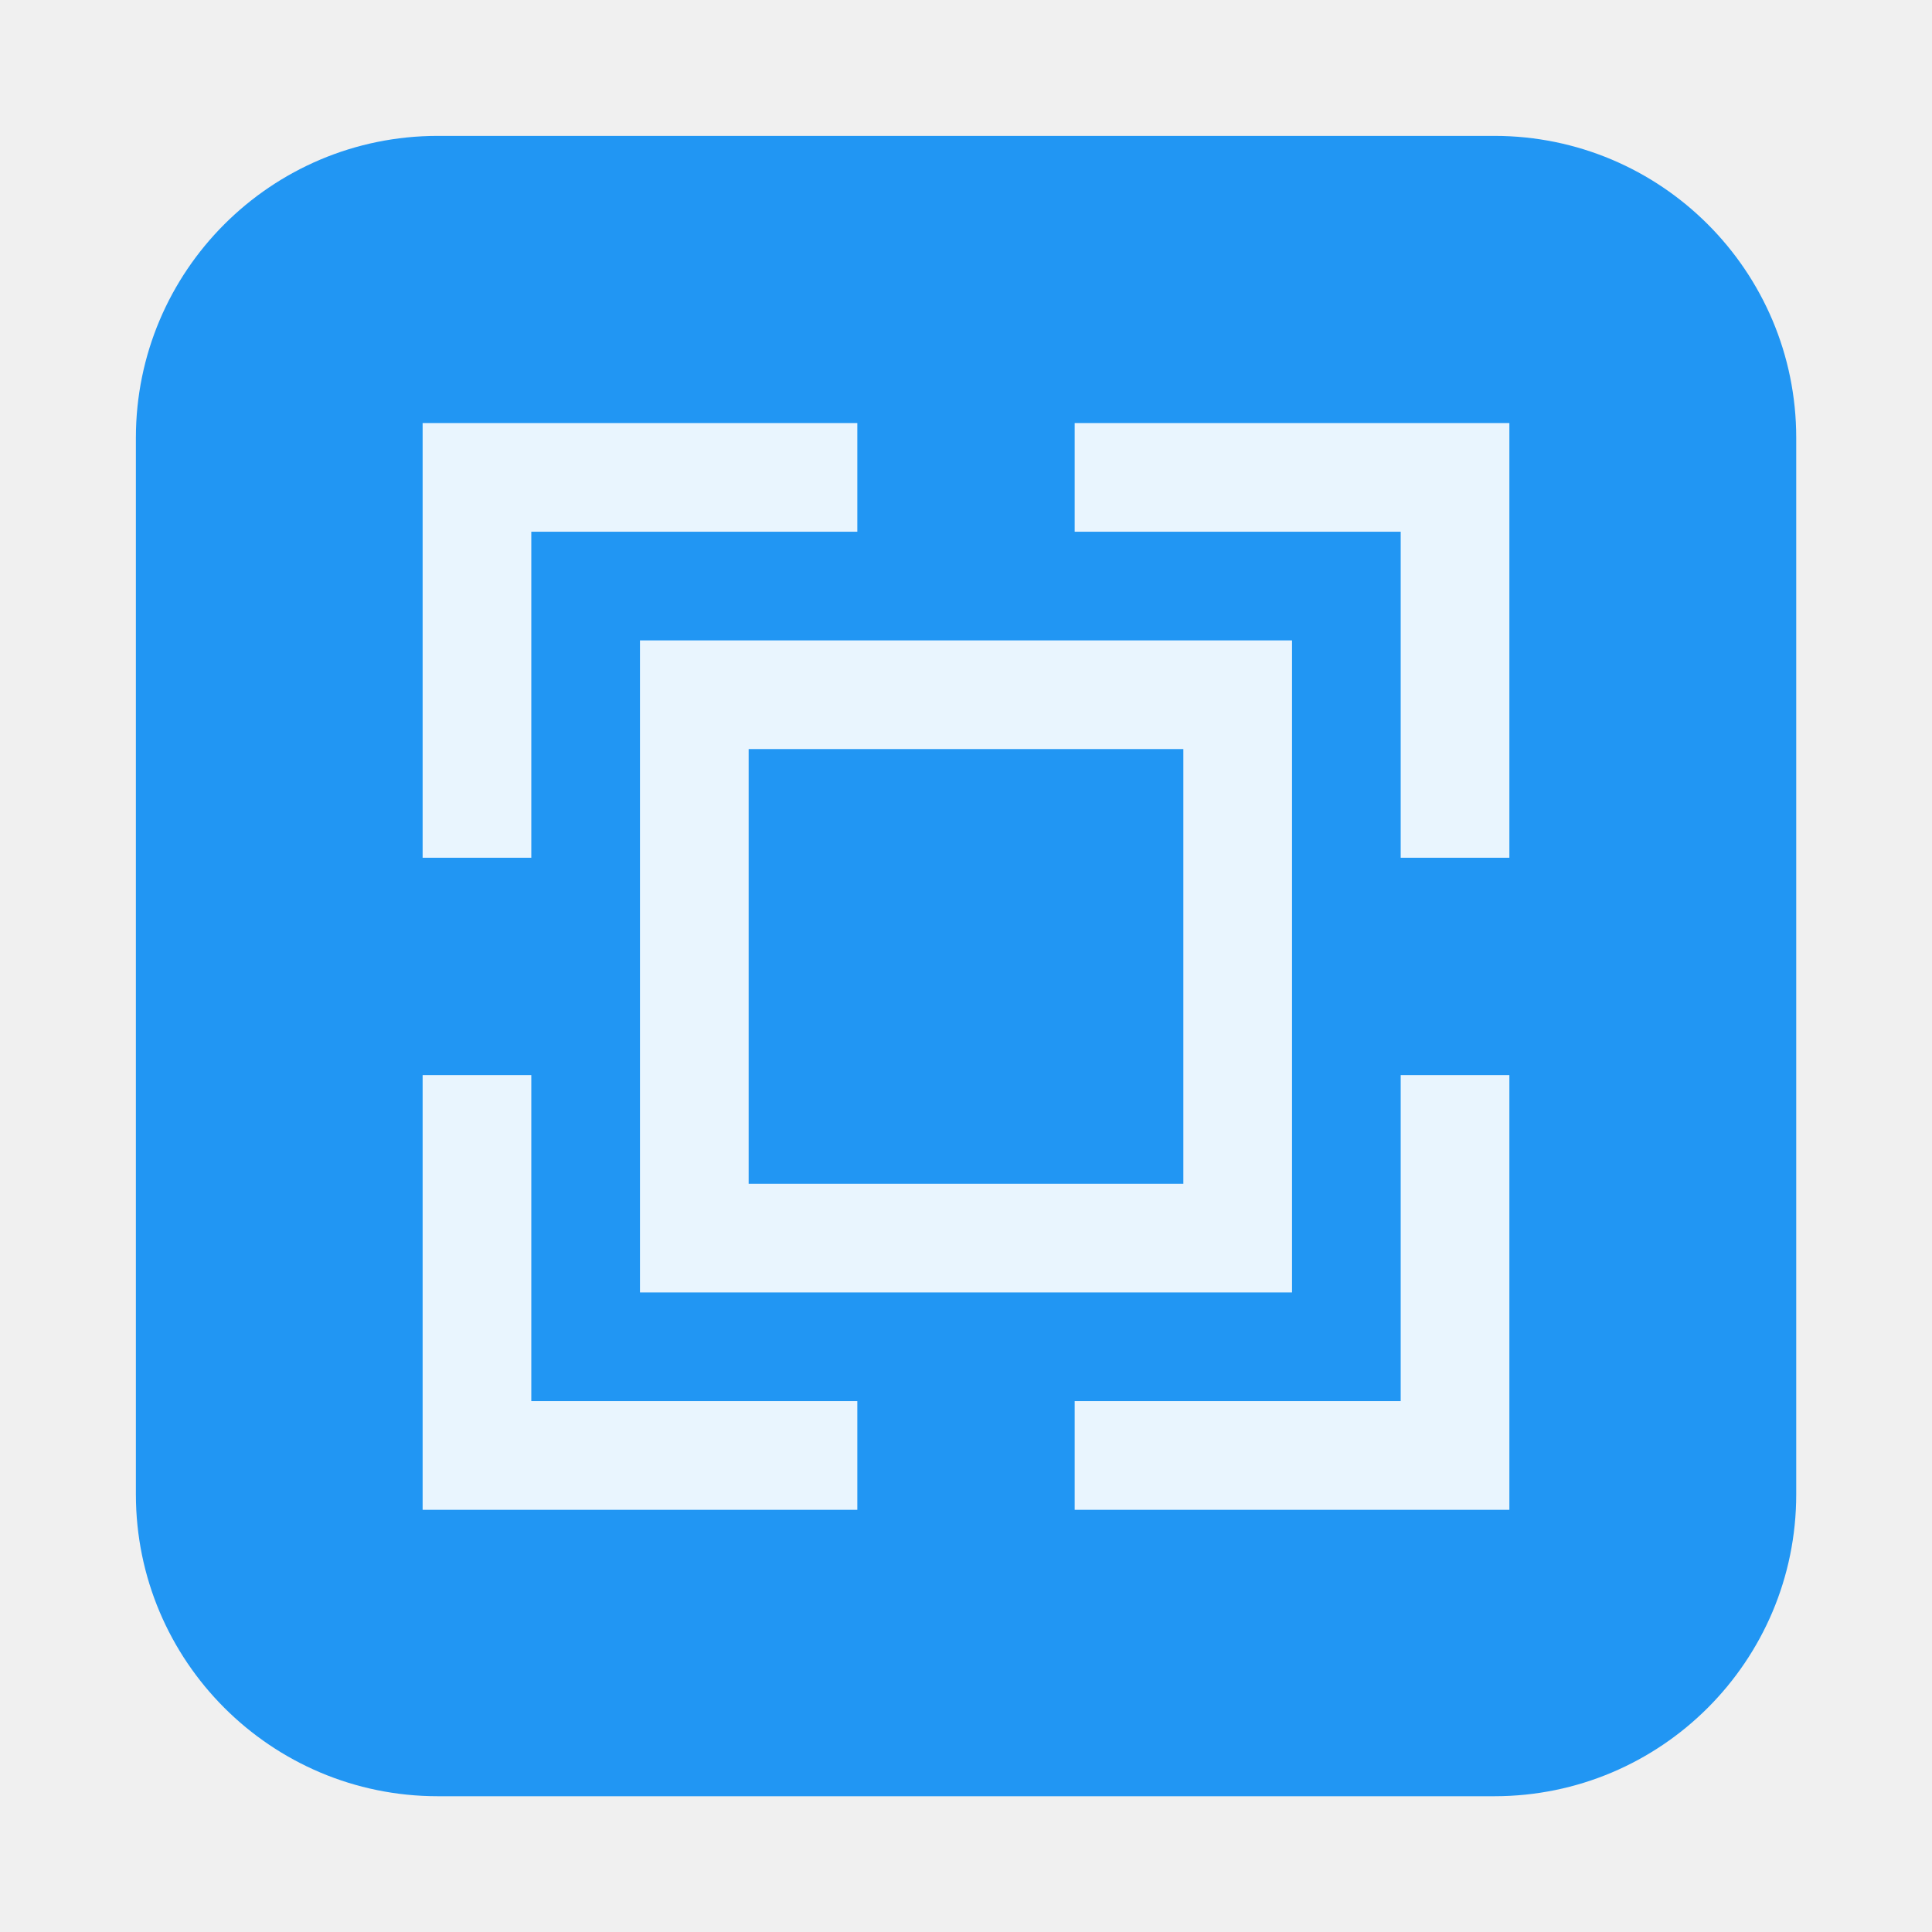
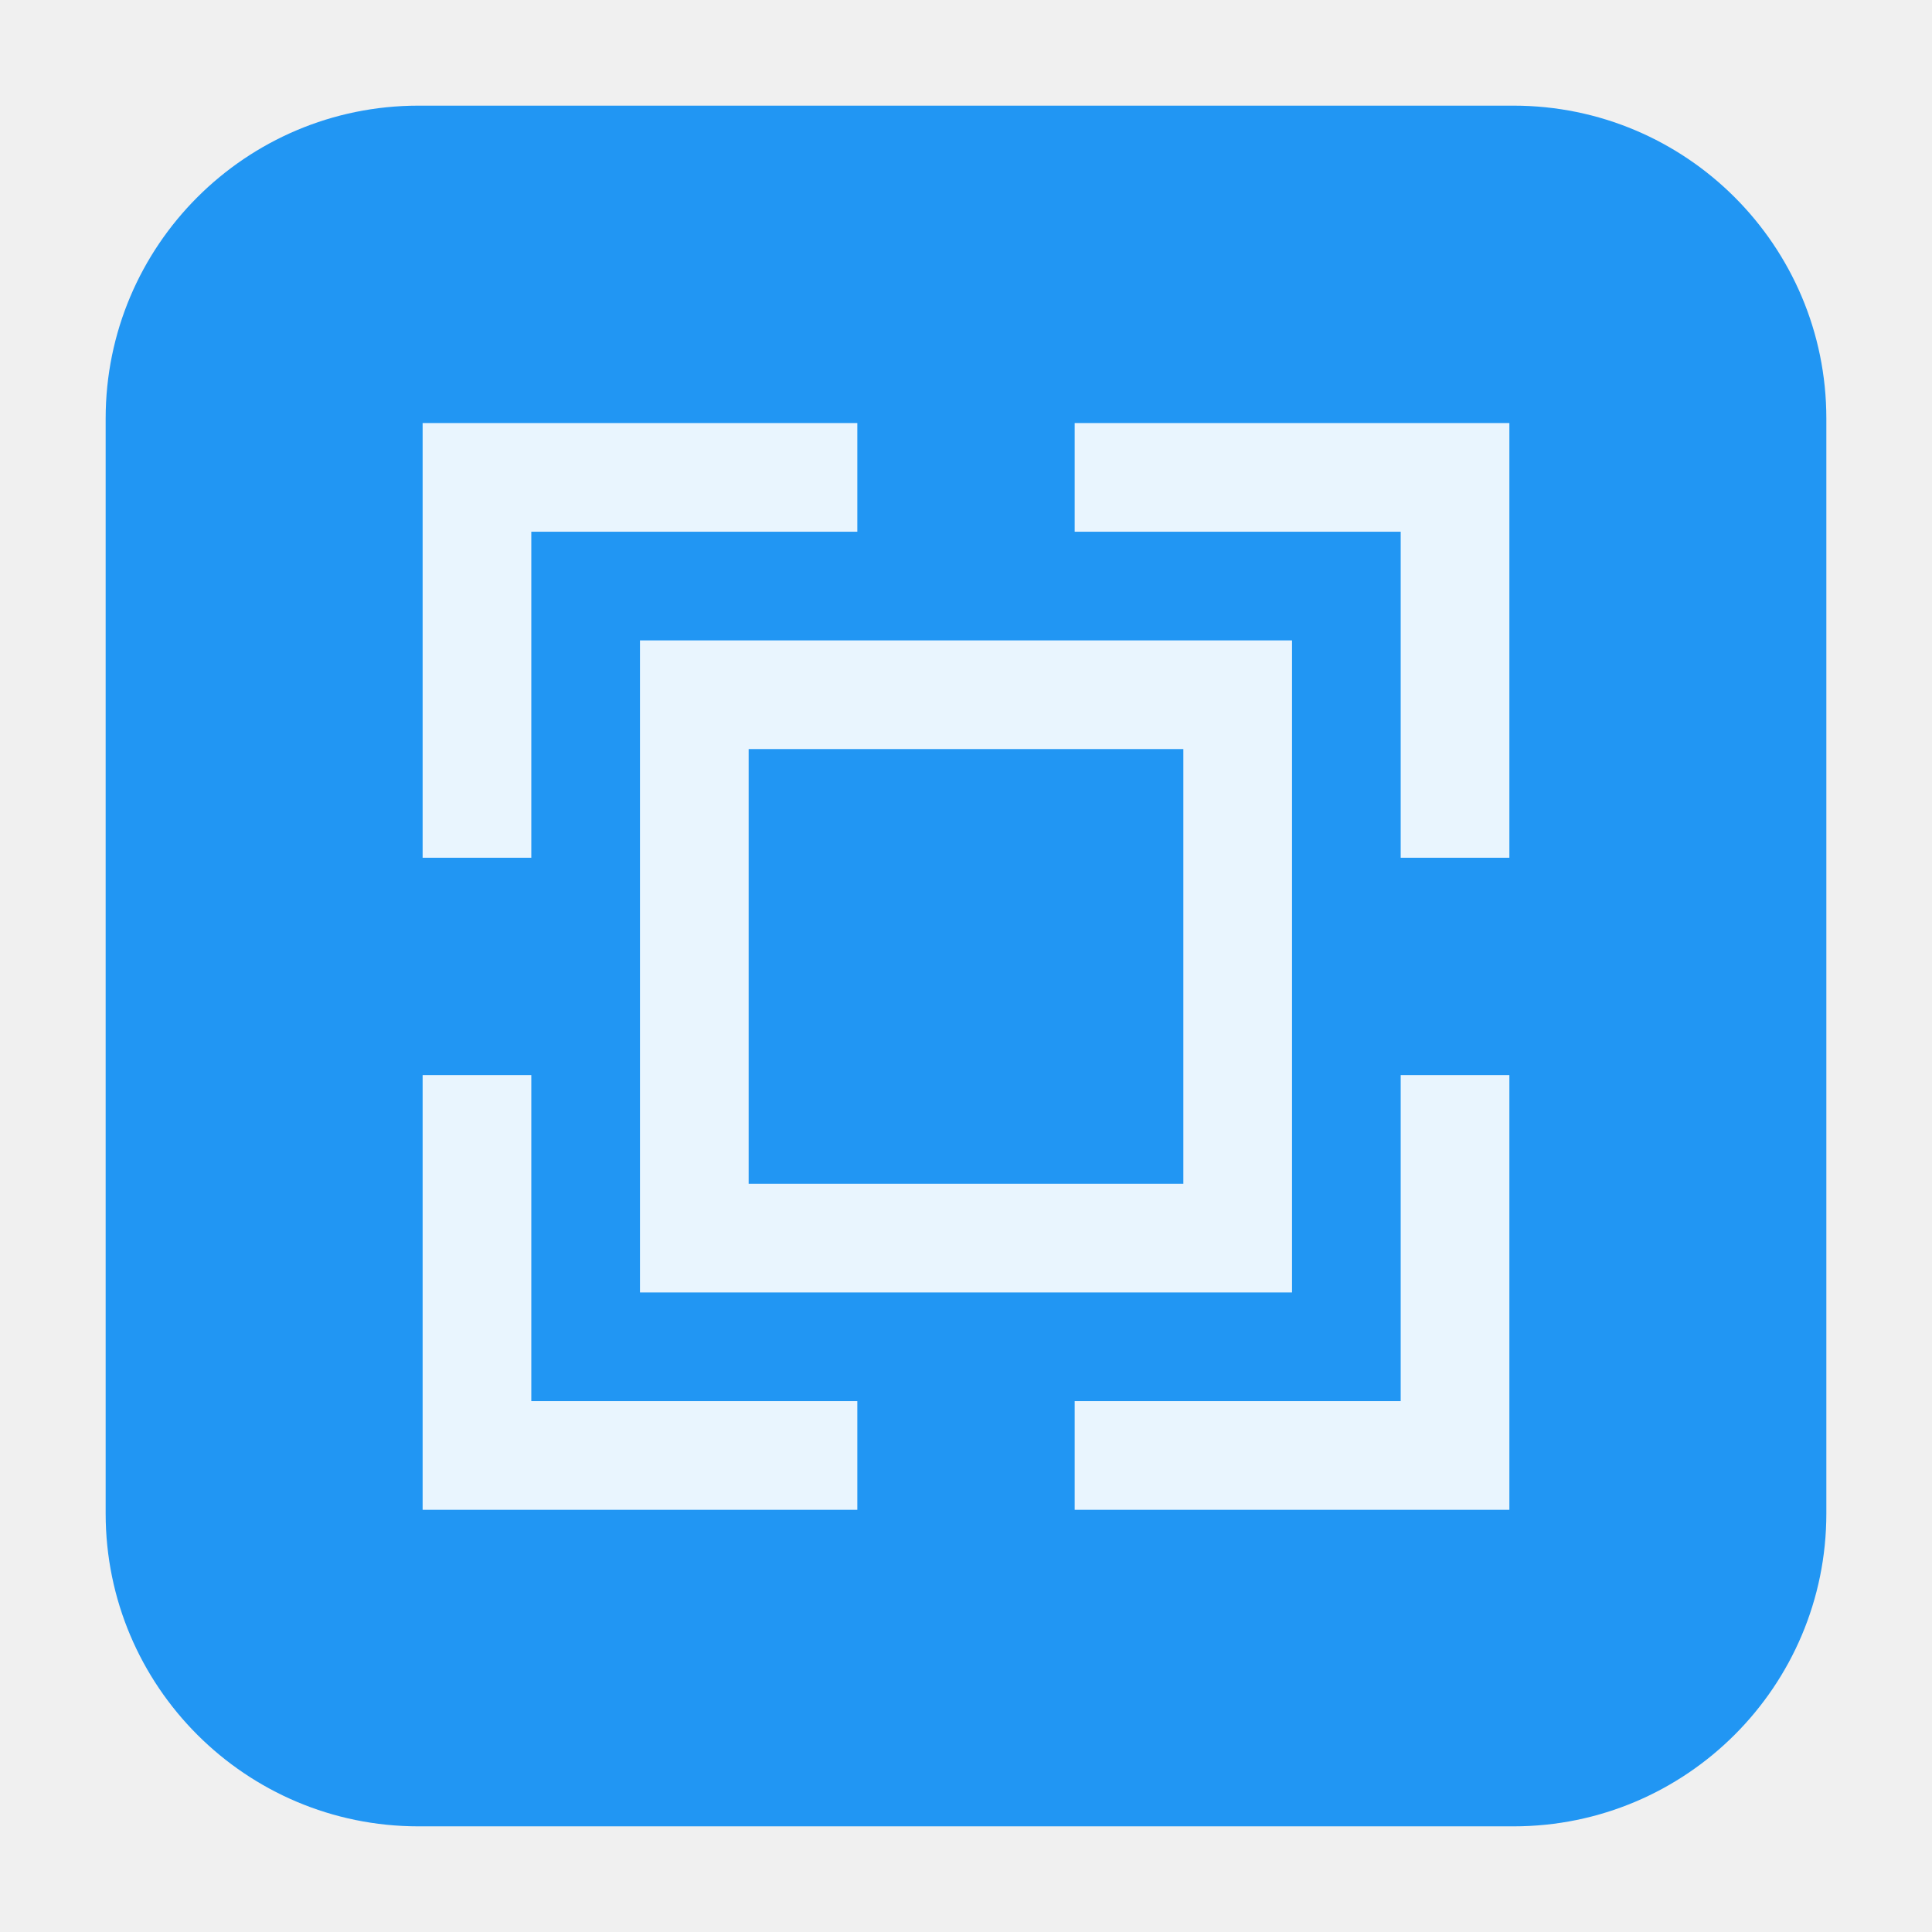
- <svg xmlns="http://www.w3.org/2000/svg" width="64" height="64" version="1.1" viewBox="0 0 16.933 16.933">
-   <rect x="1.191" y="1.191" width="14.552" height="14.552" ry="2.646" fill="#2196f3" stroke-width=".917" />
-   <g transform="matrix(.95248 0 0 .95248 .84665 -986.3)" fill="#fff" fill-opacity=".9">
-     <path transform="translate(0,1036.4)" d="m3 3v4h1v-3h3v-1zm6 0v1h3v3h1v-4zm-6 6v4h4v-1h-3v-3zm9 0v3h-3v1h4v-4z" color="#000000" />
-     <path transform="translate(0,1036.4)" d="m5 5v6h6v-6zm1 1h4v4h-4z" />
+ <svg xmlns="http://www.w3.org/2000/svg" width="64" height="64" version="1.1" viewBox="0 0 16.933 16.933" id="svg6208">
+   <defs id="defs6212" />
+   <rect x="0.926" y="0.926" width="15.081" height="15.081" ry="2.742" fill="#2196f3" stroke-width="0.95" id="rect6200" />
+   <g transform="matrix(.95248 0 0 .95248 .84665 -986.3)" fill="#fff" fill-opacity=".9" id="g6206">
+     <path transform="translate(0,1036.4)" d="m3 3v4h1v-3h3v-1zm6 0v1h3v3h1v-4zm-6 6v4h4v-1h-3v-3zm9 0v3h-3v1h4v-4z" color="#000000" id="path6202" />
+     <path transform="translate(0,1036.4)" d="m5 5v6h6v-6zm1 1h4v4h-4z" id="path6204" />
  </g>
</svg>
